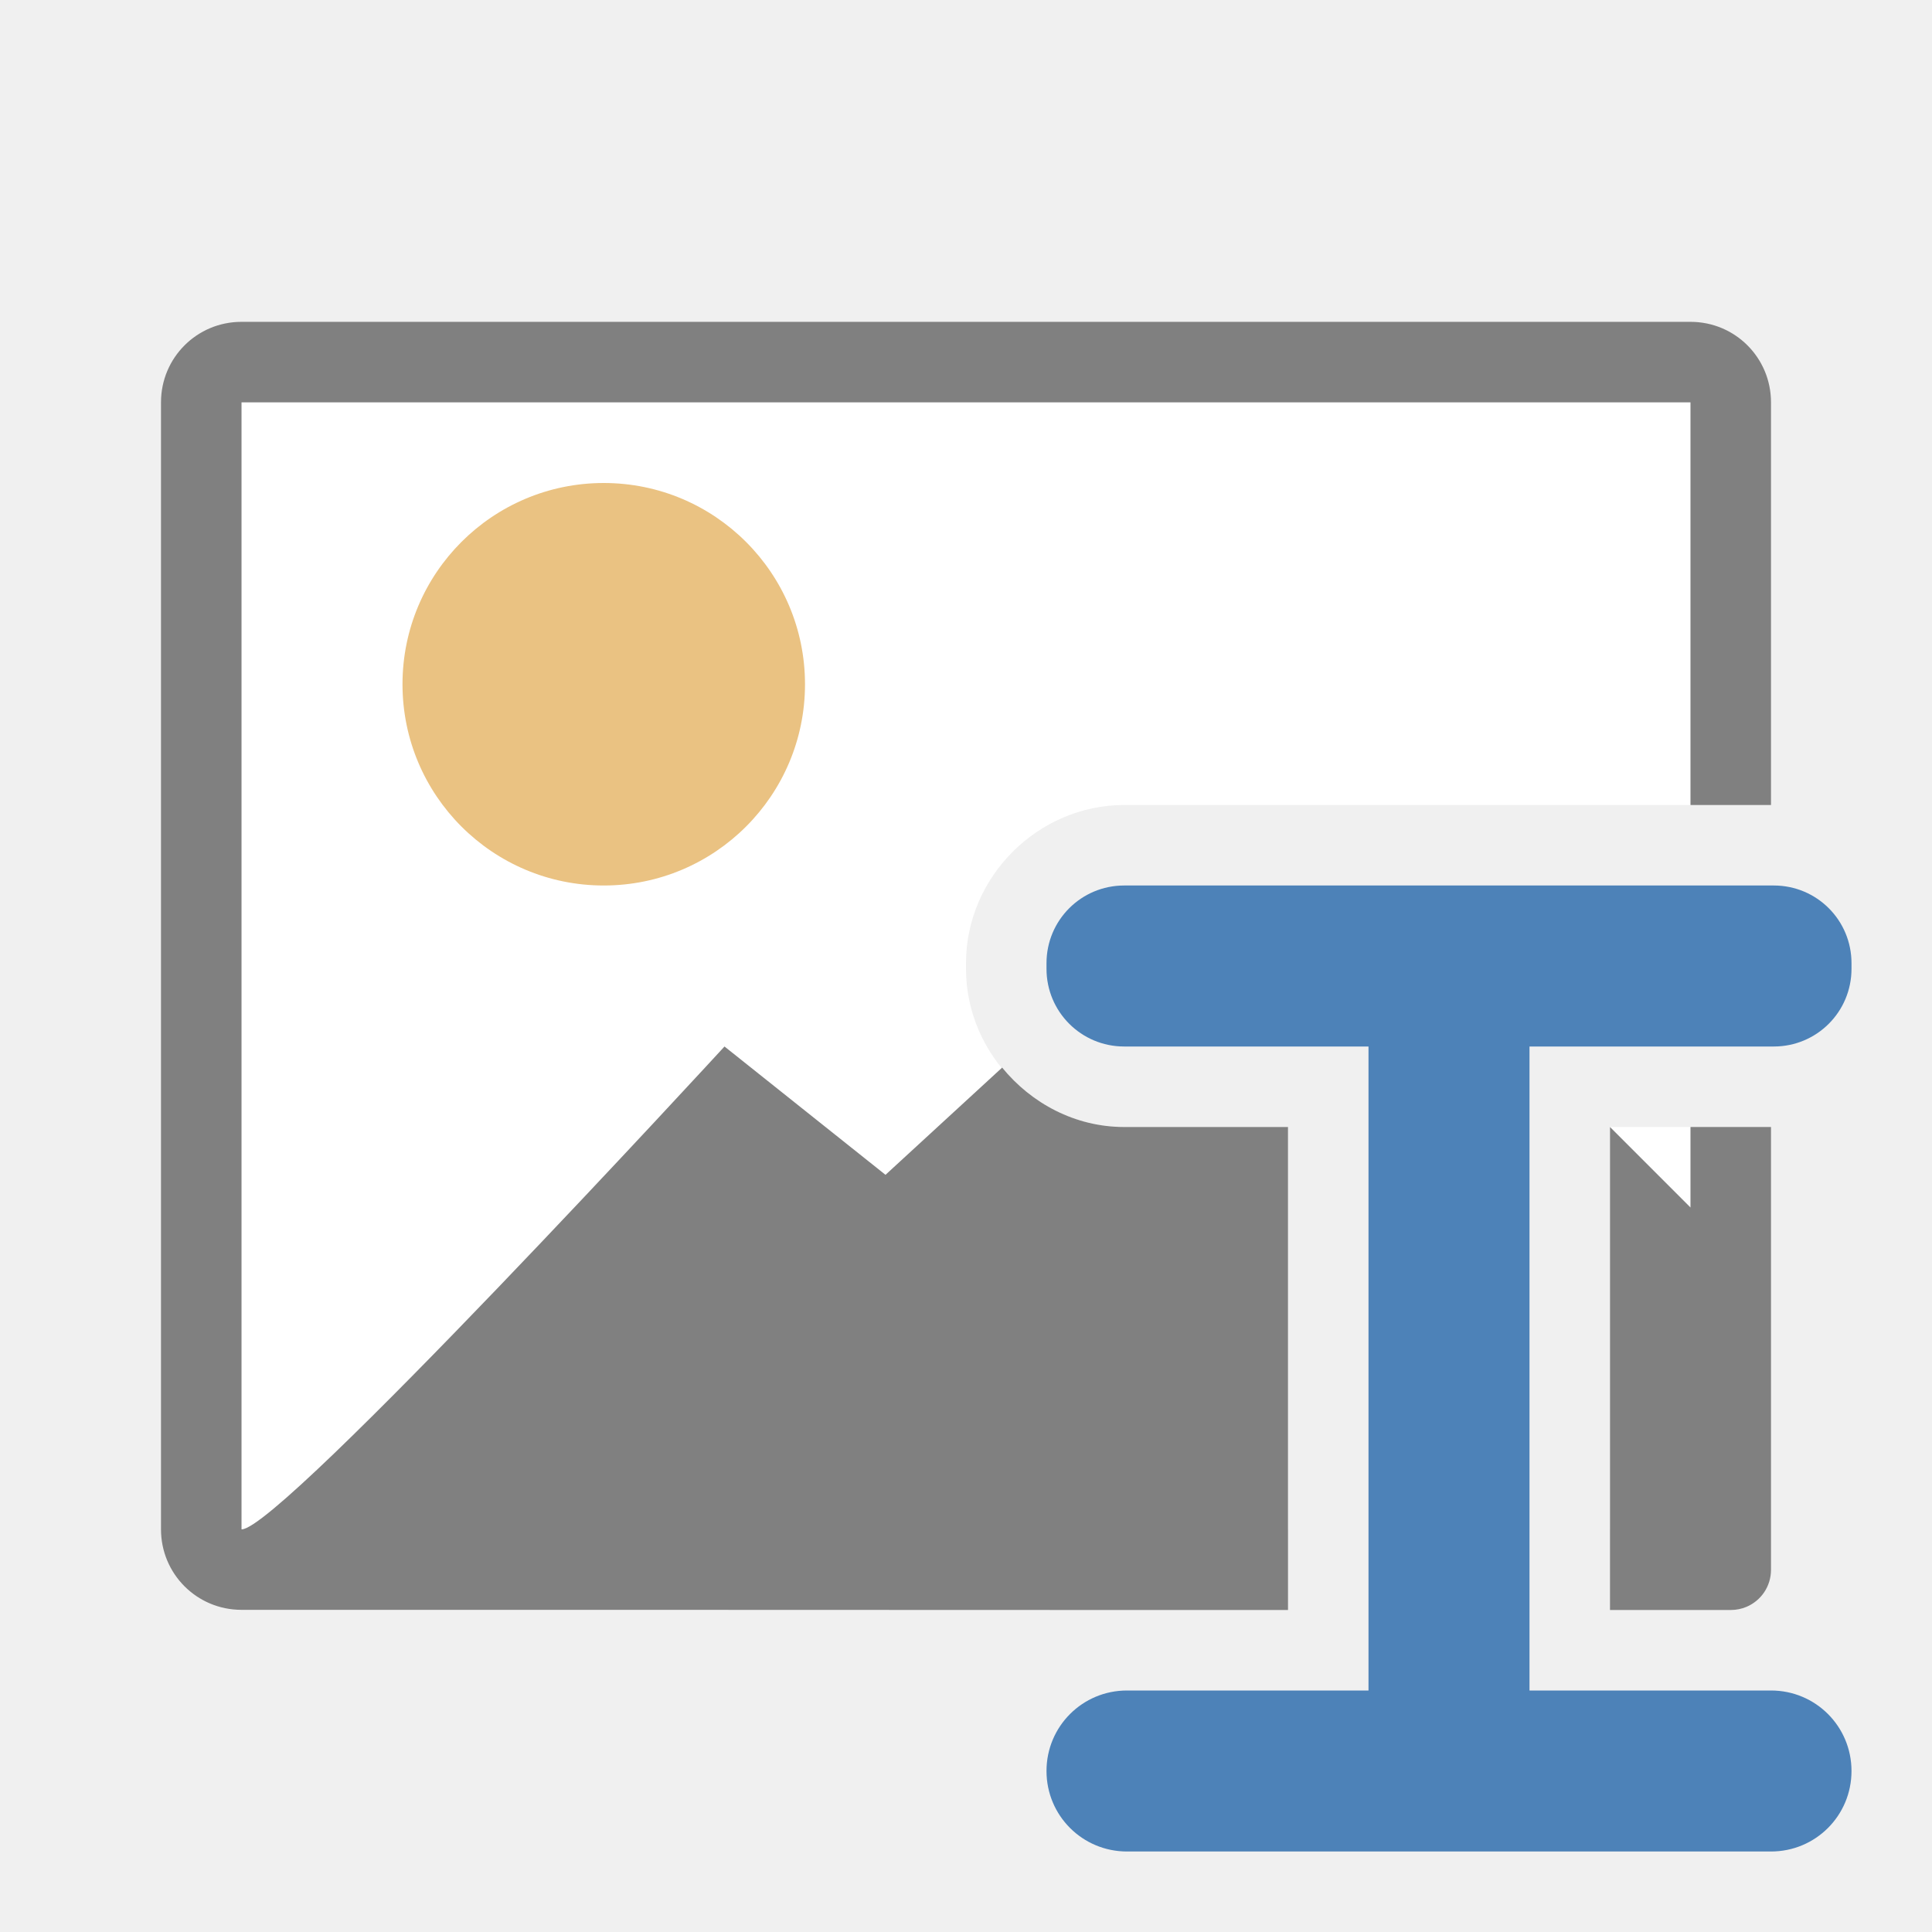
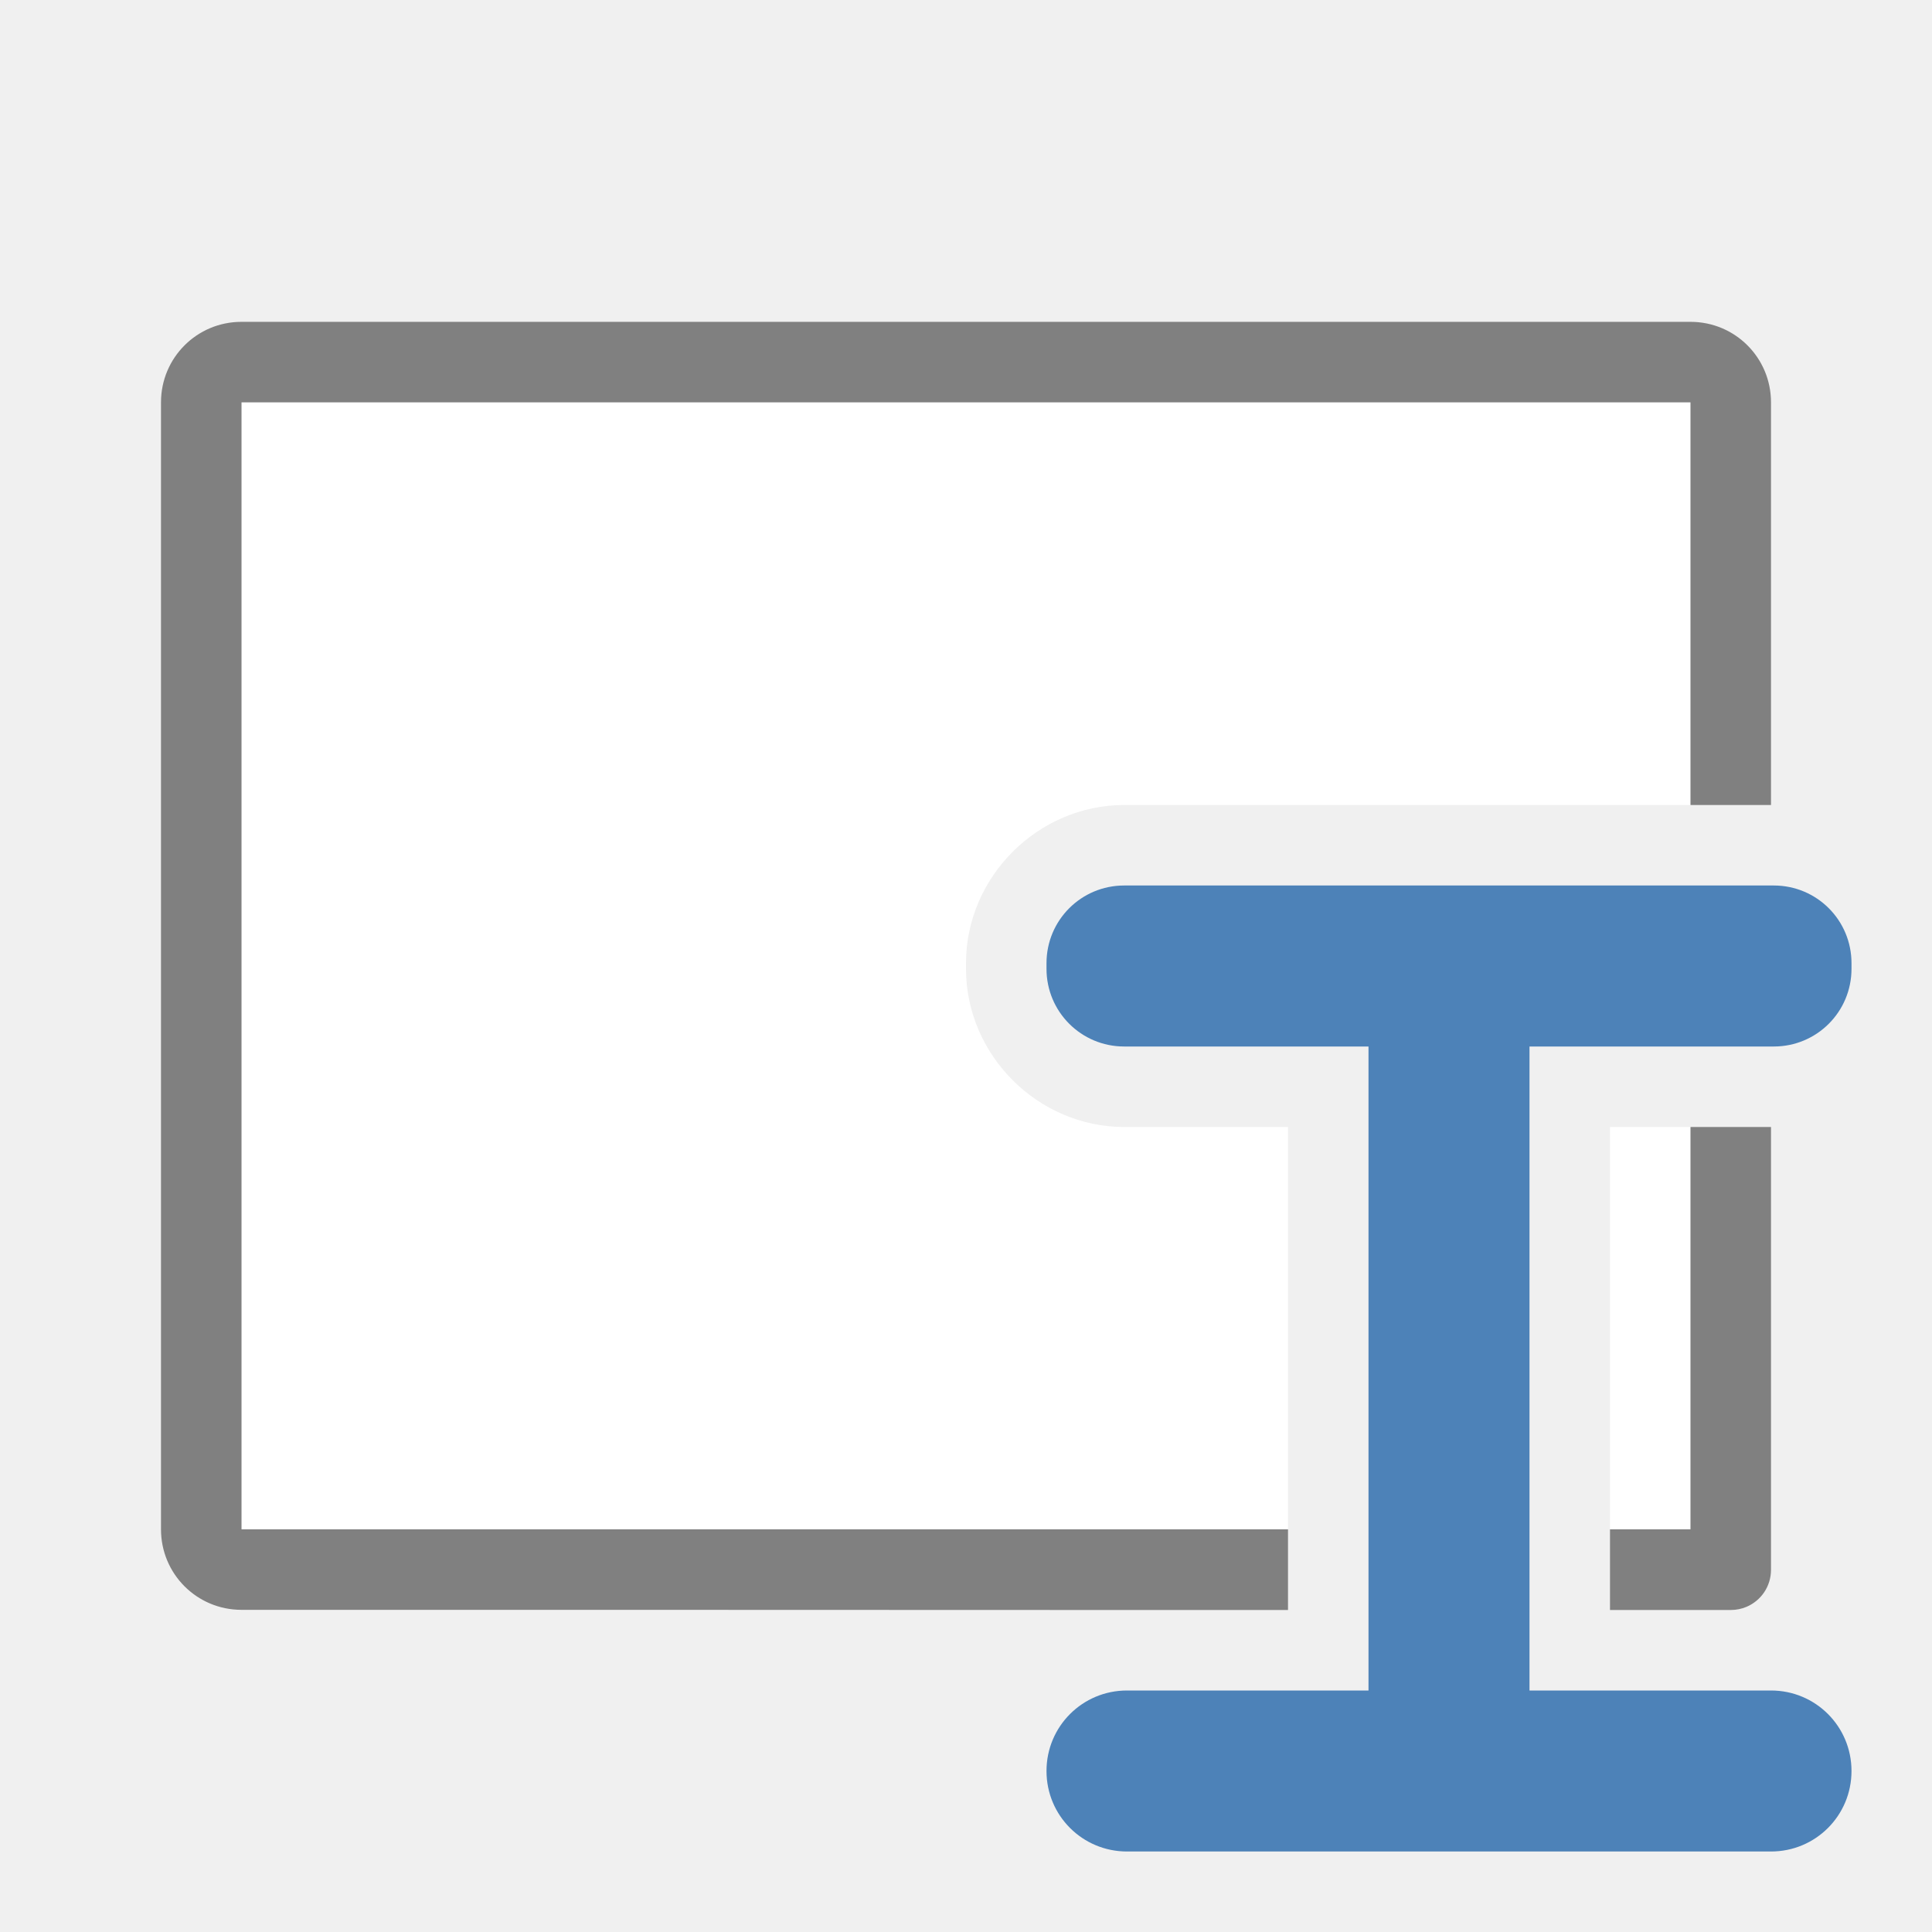
<svg xmlns="http://www.w3.org/2000/svg" viewBox="0 0 24 24">
  <path d="m3 5v14h13v-5h-2.035c-1.072 0-1.965-.893-1.965-1.965v-.07c0-1.072.893-1.965 1.965-1.965h7.035v-5zm17 9v5h1v-5z" fill="#fff" />
-   <path d="m3 3.998c-.554 0-1 .446-1 1v14c0 .554.446 1 1 1 3.668-.001 7.334.001 11 .002.667 0 1.333-0 2 0v-6h-2.035c-.608 0-1.153-.293-1.516-.738l-1.449 1.332-2-1.594s-5.498 5.984-5.996 5.998h-.004v-14h18v5.002h1v-5.002c0-.554-.446-1-1-1zm17 10.002v6c.5 0.0 1 0 1.5 0 .069 0 .135-.014.195-.039.18-.076.305-.253.305-.461v-.5-4-1h-1v1z" fill="#808080" />
-   <circle cx="7.5" cy="8.5" fill="#eac282" r="2.5" />
+   <path d="m3 3.998c-.554 0-1 .446-1 1v14c0 .554.446 1 1 1 3.668-.001 7.334.001 11 .002.667 0 1.333-0 2 0v-1.002h-12.996-.004v-14h18v5.002h1v-5.002c0-.554-.446-1-1-1zm17 15v1.002c.5 0.0 1 0 1.5 0 .069 0 .135-.014.195-.039.18-.076.305-.253.305-.461v-.5-4-1h-1v4.998z" fill="#808080" />
  <path d="m13.965 11c-.534 0-.965.431-.965.965v.07c0 .534.431.965.965.965h3.035v8h-3c-.554 0-1 .446-1 1s.446 1 1 1h8c.554 0 1-.446 1-1s-.446-1-1-1h-3v-8h3.035c.534 0 .965-.431.965-.965v-.07c0-.534-.431-.965-.965-.965z" fill="#4d82b8" />
</svg>
